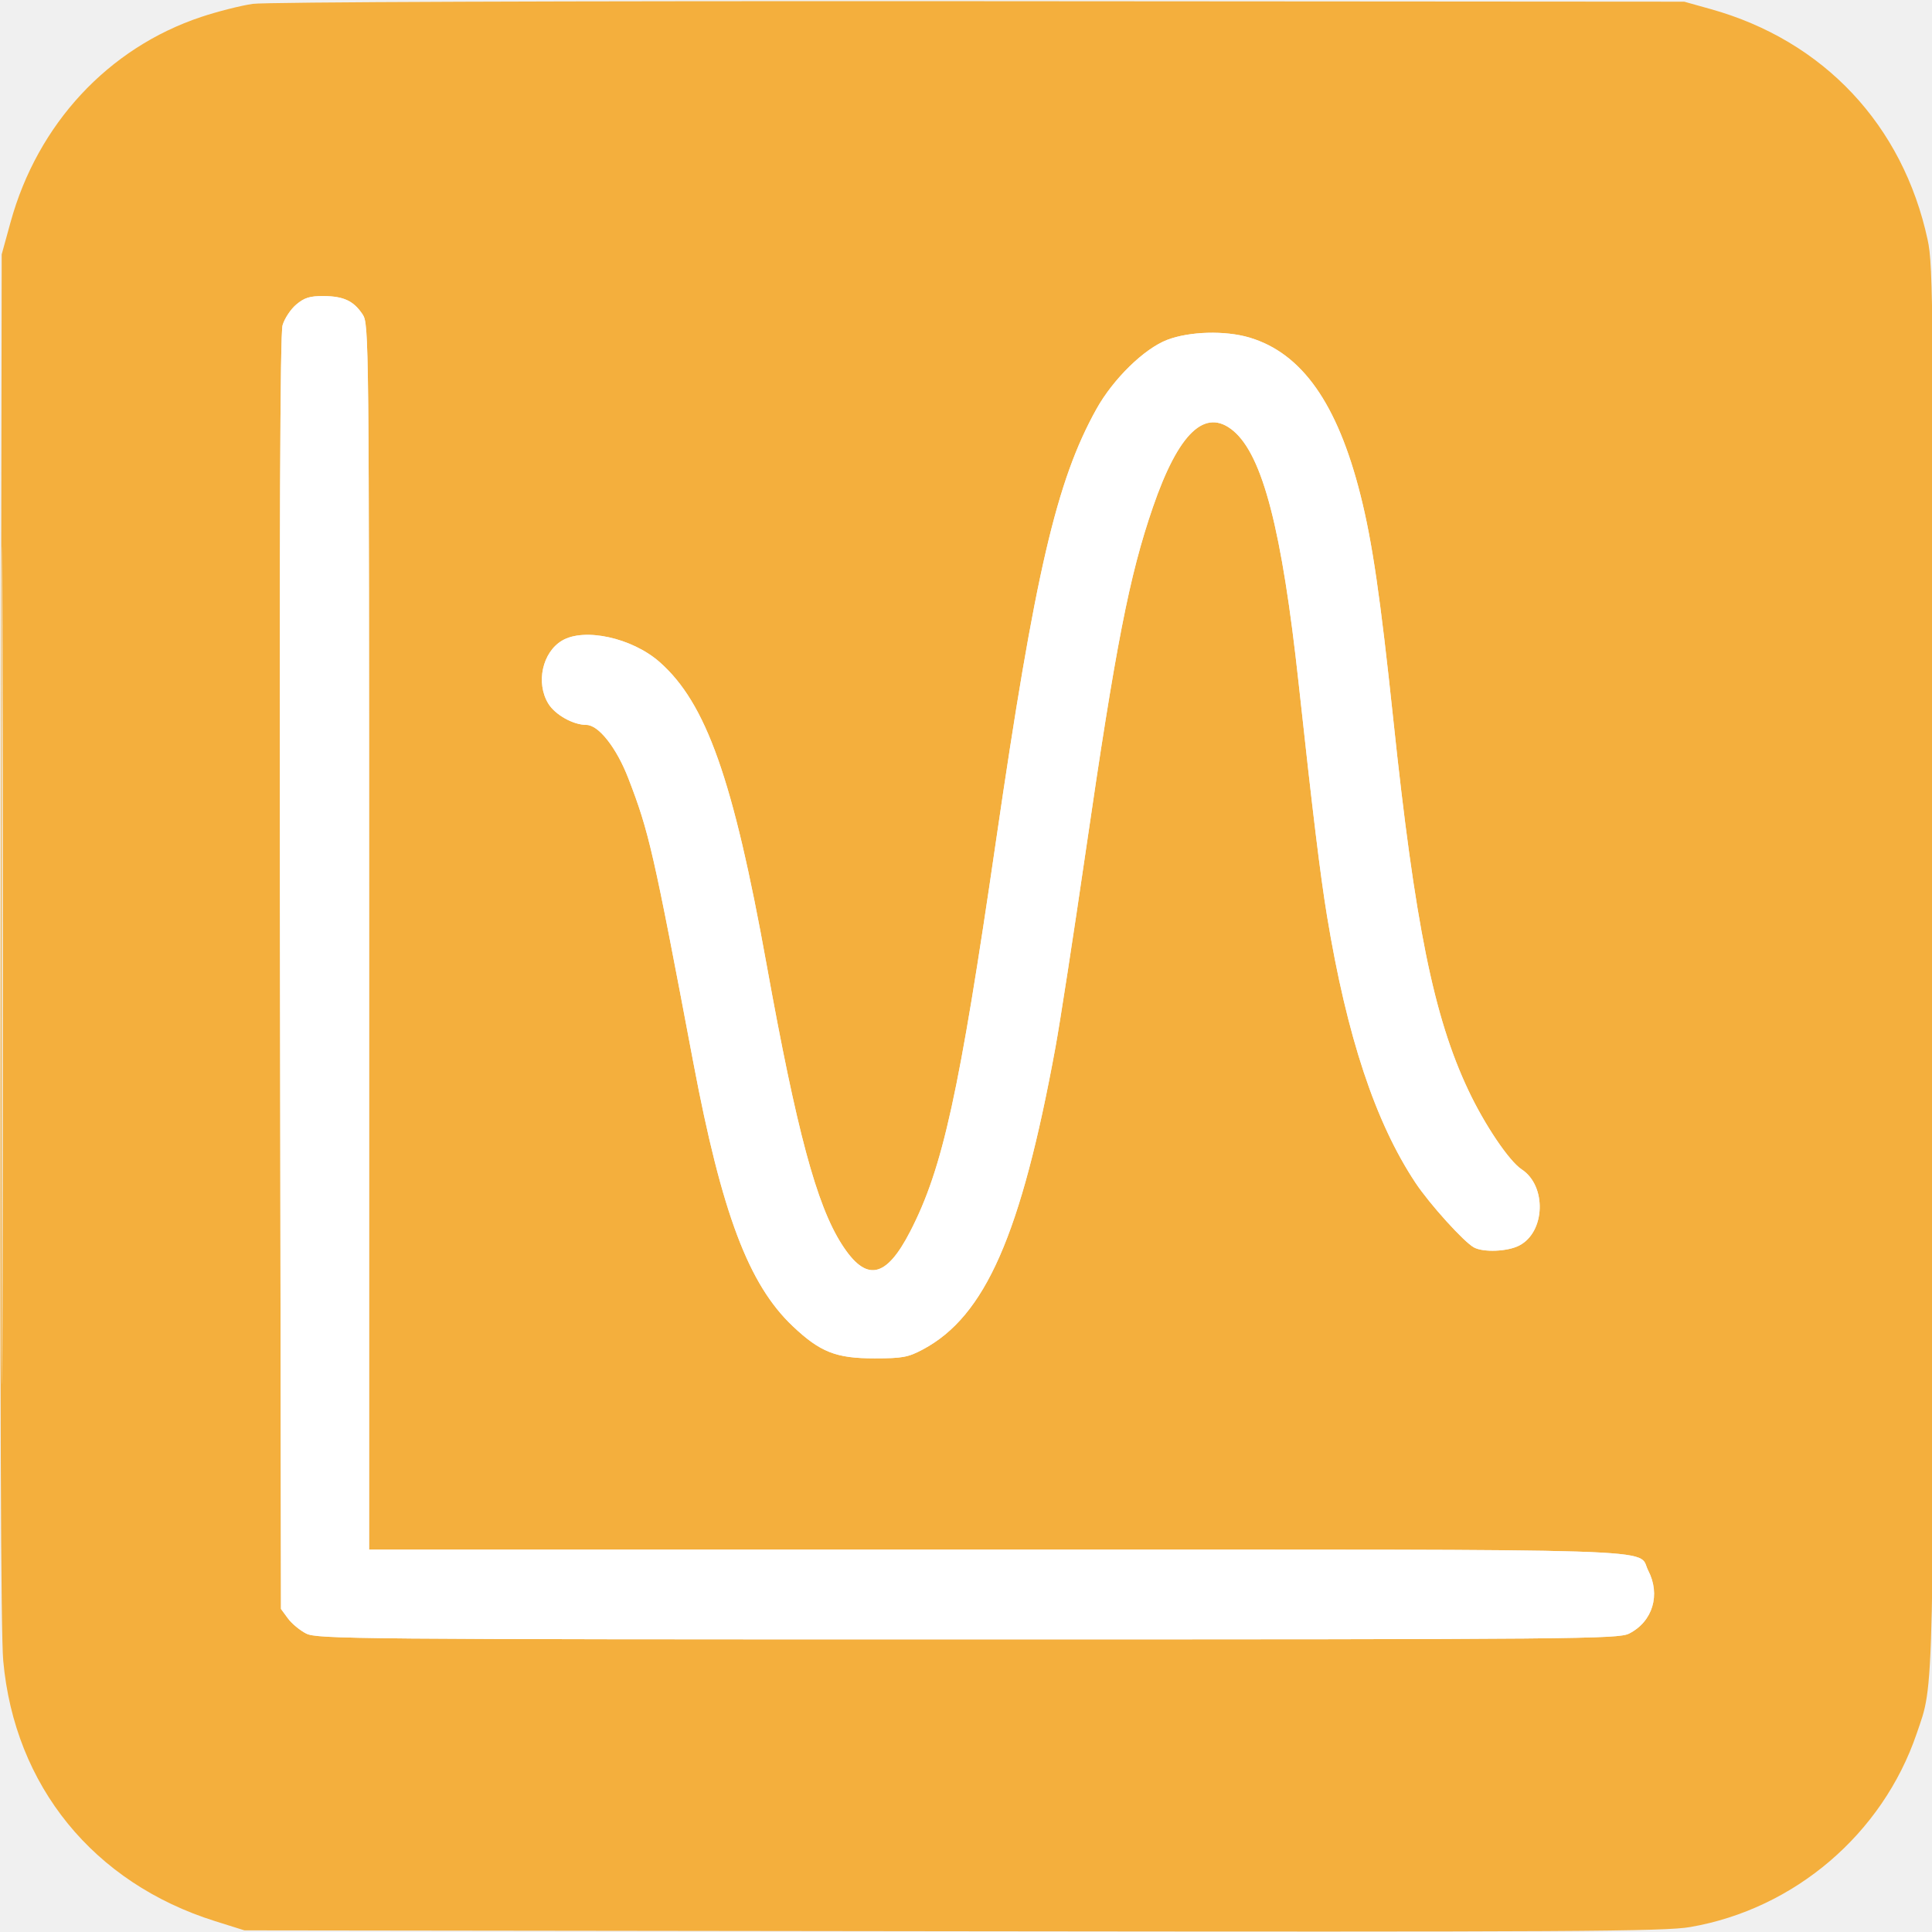
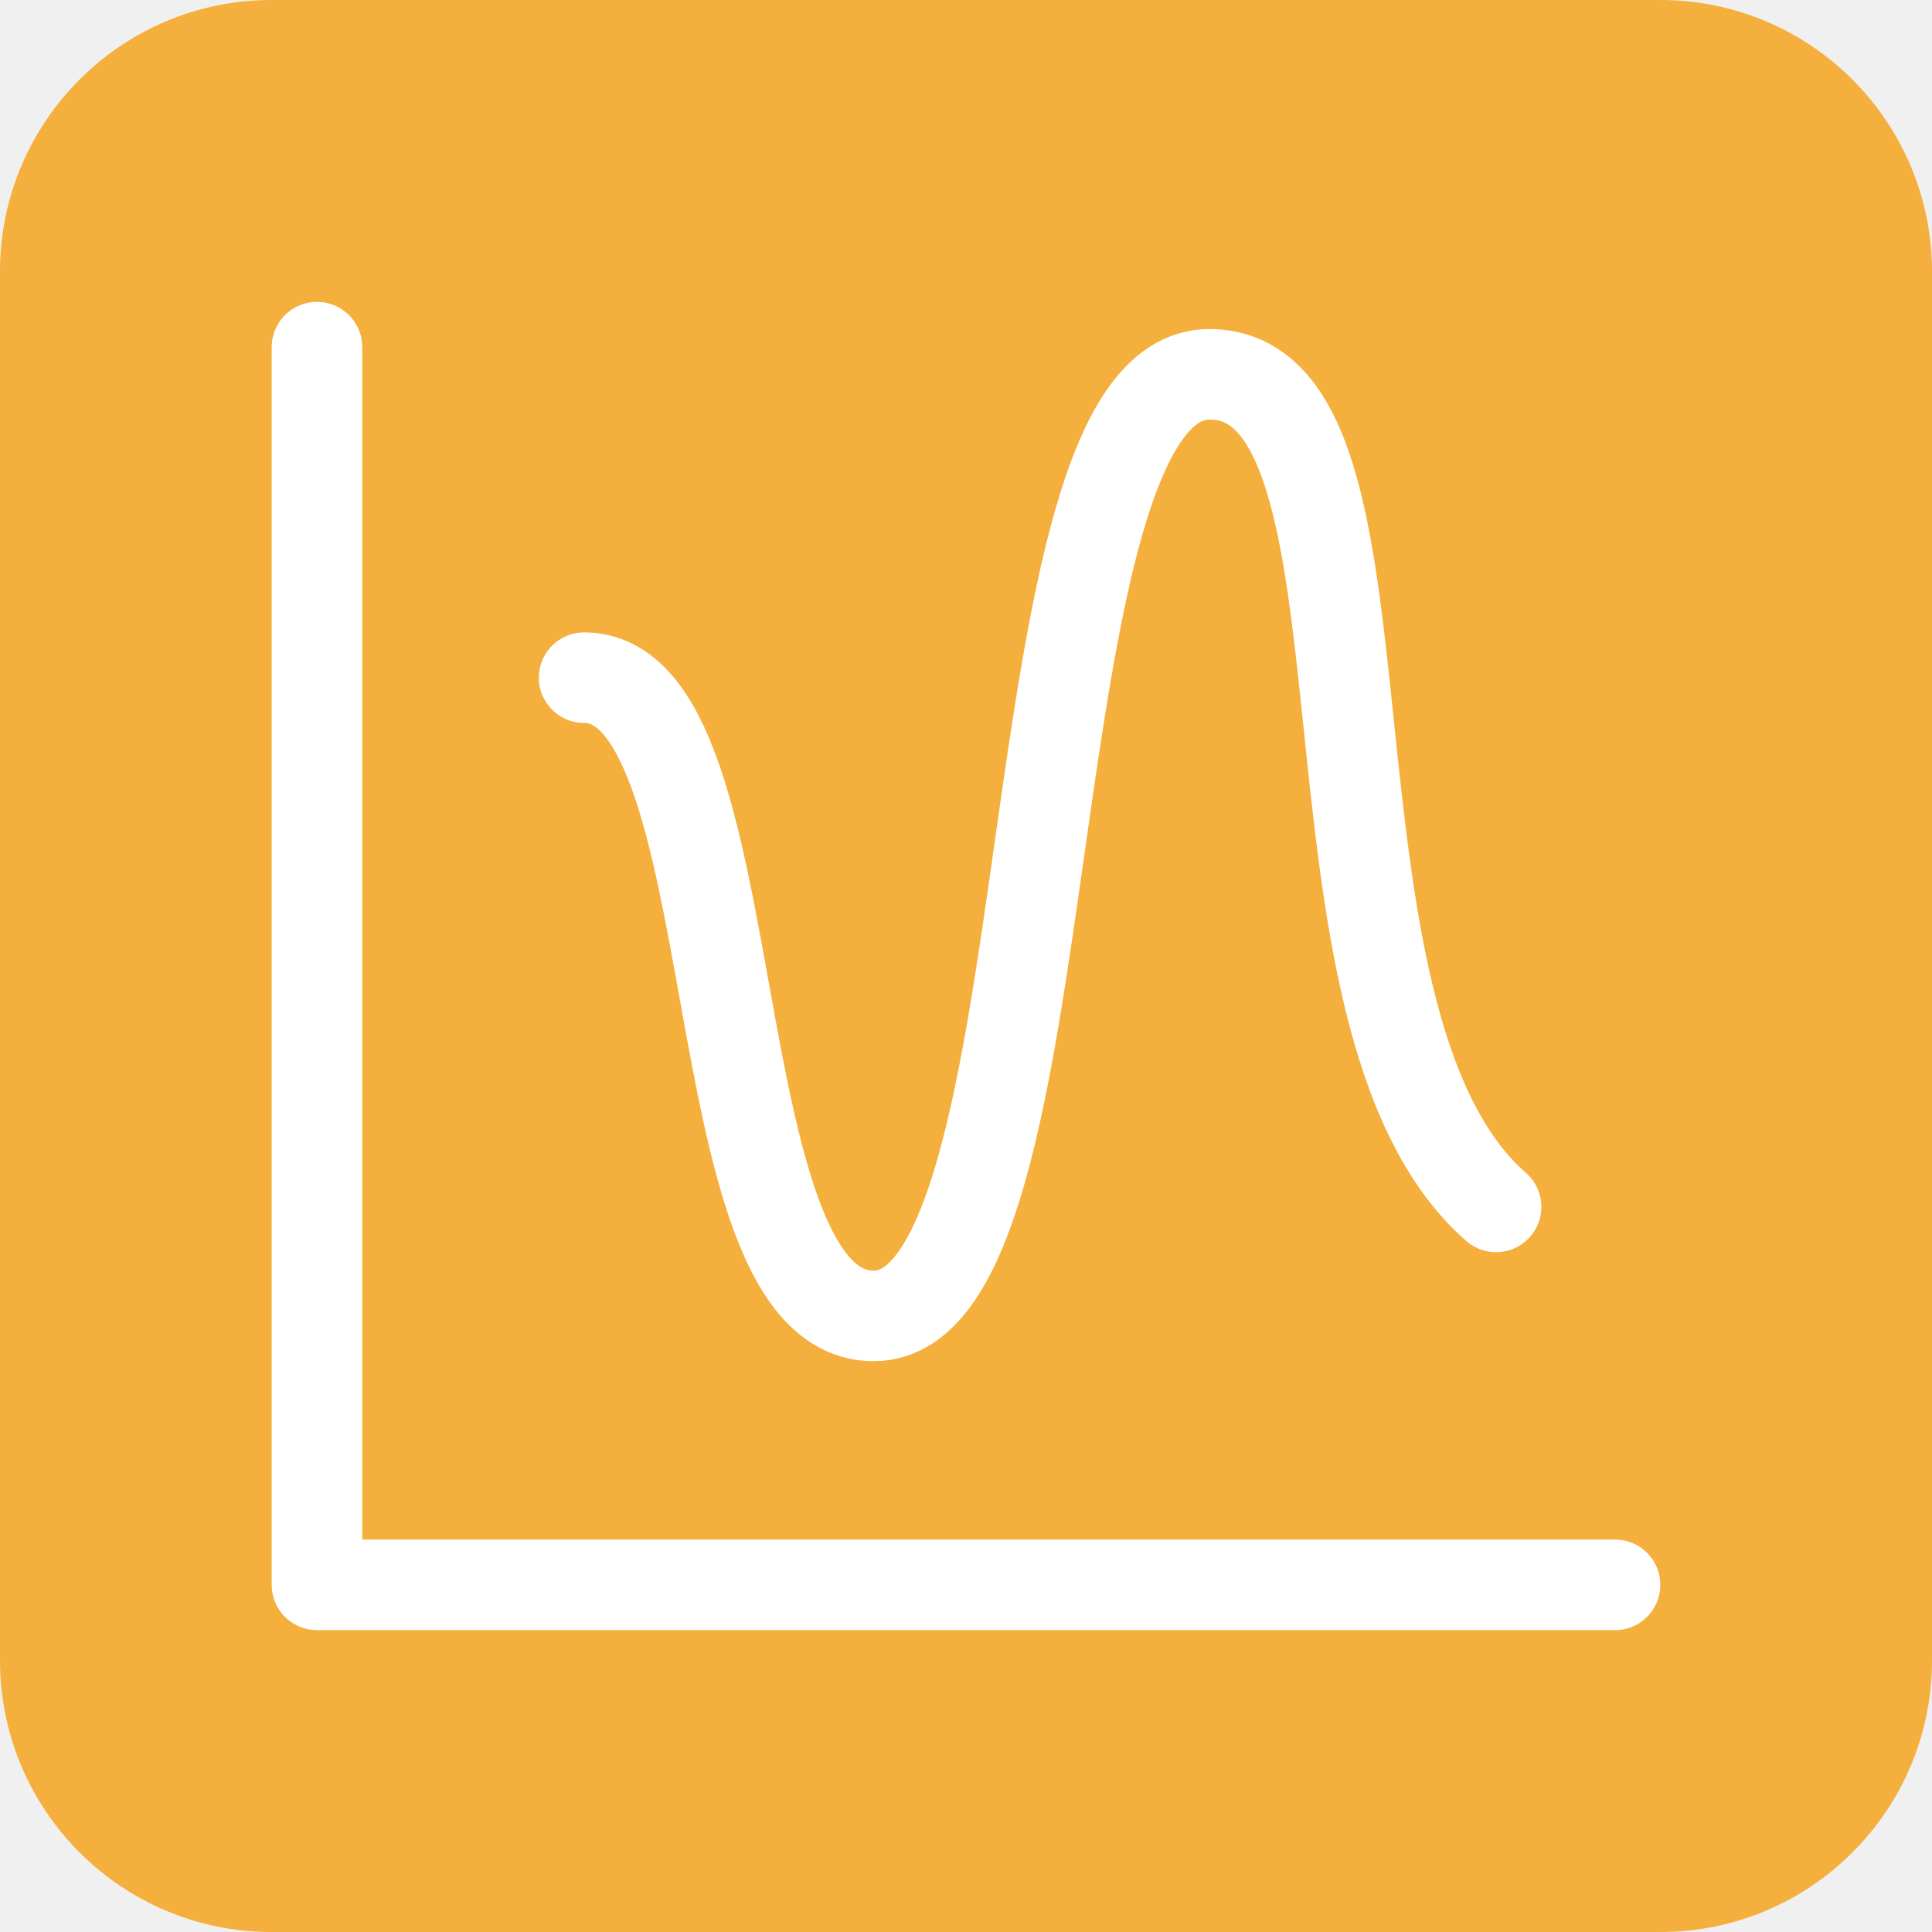
<svg xmlns="http://www.w3.org/2000/svg" width="48" height="48" viewBox="0 0 48 48" fill="none">
-   <g clip-path="url(#clip0_4897_284)">
-     <path fill-rule="evenodd" clip-rule="evenodd" d="M6.279 0.096C5.983 0.139 5.407 0.285 4.998 0.421C2.69 1.191 0.935 3.079 0.263 5.518L0.042 6.32L0.017 23.298C0 34.837 0.021 40.59 0.08 41.257C0.36 44.37 2.321 46.782 5.346 47.731L6.072 47.959L23.667 47.981C39.132 48 41.35 47.987 41.992 47.877C44.586 47.429 46.771 45.562 47.619 43.071C48.059 41.776 48.041 42.579 48.041 23.959C48.041 7.581 48.033 6.613 47.892 5.959C47.277 3.105 45.309 1.011 42.506 0.227L41.845 0.042L24.331 0.03C13.811 0.023 6.601 0.05 6.279 0.096ZM0.04 24C0.04 33.27 0.05 37.049 0.062 32.4C0.074 27.75 0.074 20.166 0.062 15.546C0.05 10.926 0.04 14.73 0.04 24ZM7.361 7.565C7.222 7.682 7.068 7.915 7.02 8.082C6.959 8.293 6.94 13.213 6.957 24.18L6.981 39.974L7.152 40.207C7.246 40.336 7.451 40.506 7.607 40.585C7.873 40.721 8.828 40.73 24.041 40.73C39.255 40.73 40.209 40.721 40.476 40.585C41.061 40.287 41.262 39.62 40.948 39.017C40.658 38.458 41.939 38.499 24.748 38.499H9.17L9.17 23.277C9.169 8.37 9.166 8.05 9.01 7.813C8.788 7.477 8.539 7.359 8.041 7.356C7.699 7.353 7.562 7.396 7.361 7.565ZM28.998 8.444C28.425 8.664 27.658 9.414 27.241 10.162C26.247 11.947 25.715 14.236 24.744 20.902C23.83 27.172 23.425 29.019 22.616 30.591C22.01 31.769 21.518 31.862 20.912 30.912C20.284 29.929 19.794 28.102 19.045 23.959C18.215 19.359 17.544 17.466 16.386 16.447C15.706 15.848 14.52 15.587 13.965 15.915C13.475 16.204 13.308 16.965 13.622 17.48C13.792 17.759 14.241 18.01 14.567 18.01C14.872 18.01 15.319 18.579 15.612 19.34C16.125 20.67 16.231 21.133 17.225 26.396C17.934 30.147 18.599 31.912 19.696 32.949C20.378 33.594 20.771 33.749 21.728 33.748C22.419 33.748 22.562 33.722 22.926 33.528C24.479 32.702 25.368 30.678 26.222 26.024C26.335 25.411 26.672 23.224 26.972 21.166C27.721 16.023 28.056 14.306 28.644 12.599C29.282 10.746 29.945 10.118 30.643 10.705C31.372 11.318 31.851 13.171 32.264 16.973C32.617 20.223 32.801 21.732 32.97 22.761C33.464 25.755 34.169 27.882 35.168 29.387C35.519 29.915 36.373 30.86 36.62 30.992C36.858 31.12 37.456 31.095 37.745 30.945C38.394 30.61 38.431 29.463 37.806 29.053C37.494 28.849 36.886 27.948 36.48 27.086C35.619 25.264 35.151 22.953 34.617 17.886C34.294 14.83 34.094 13.458 33.799 12.292C33.226 10.022 32.344 8.773 31.041 8.386C30.438 8.207 29.551 8.232 28.998 8.444Z" fill="#F4AF3D" />
-     <path fill-rule="evenodd" clip-rule="evenodd" d="M7.361 7.566C7.222 7.682 7.069 7.915 7.02 8.082C6.959 8.293 6.94 13.213 6.957 24.18L6.981 39.974L7.152 40.207C7.246 40.336 7.451 40.506 7.607 40.585C7.873 40.721 8.828 40.73 24.041 40.73C39.255 40.73 40.209 40.721 40.476 40.585C41.061 40.287 41.262 39.62 40.948 39.017C40.658 38.458 41.94 38.499 24.748 38.499H9.17L9.17 23.277C9.169 8.37 9.166 8.05 9.01 7.813C8.788 7.477 8.539 7.359 8.041 7.356C7.7 7.353 7.562 7.396 7.361 7.566ZM28.998 8.444C28.425 8.664 27.658 9.414 27.241 10.162C26.247 11.947 25.715 14.236 24.744 20.902C23.83 27.172 23.425 29.019 22.616 30.591C22.01 31.769 21.518 31.862 20.912 30.912C20.284 29.929 19.794 28.102 19.045 23.959C18.215 19.359 17.545 17.466 16.386 16.447C15.706 15.848 14.52 15.587 13.966 15.915C13.475 16.204 13.308 16.965 13.622 17.48C13.792 17.759 14.241 18.01 14.567 18.01C14.872 18.01 15.319 18.579 15.612 19.34C16.125 20.67 16.231 21.133 17.225 26.396C17.934 30.147 18.599 31.912 19.696 32.949C20.378 33.594 20.771 33.749 21.728 33.748C22.419 33.748 22.562 33.722 22.926 33.528C24.479 32.702 25.368 30.678 26.222 26.024C26.335 25.411 26.672 23.224 26.972 21.166C27.721 16.023 28.056 14.306 28.644 12.599C29.282 10.746 29.945 10.118 30.643 10.705C31.372 11.318 31.851 13.171 32.264 16.973C32.617 20.223 32.801 21.732 32.97 22.761C33.464 25.755 34.169 27.882 35.168 29.387C35.519 29.915 36.373 30.86 36.62 30.992C36.858 31.12 37.456 31.095 37.745 30.945C38.394 30.61 38.431 29.463 37.806 29.053C37.494 28.849 36.886 27.948 36.48 27.086C35.619 25.264 35.152 22.953 34.617 17.886C34.294 14.83 34.094 13.458 33.799 12.292C33.226 10.022 32.344 8.774 31.041 8.386C30.438 8.207 29.551 8.232 28.998 8.444Z" fill="white" />
+   <g clip-path="url(#clip0_4961_861)">
+     <rect width="48" height="48" rx="6.75" fill="#F4AF3D" />
+     <path d="M40.125 39.375H7.875V8.625" stroke="#fff" stroke-width="2.25" stroke-linecap="round" stroke-linejoin="round" />
+     <path d="M14.512 16.837c4.215 0 2.745 15.856 7.193 15.856 4.965 0 3.278-23.393 8.34-23.393 5.063 0 1.77 16.012 7.125 20.685" stroke="#fff" stroke-width="2.25" stroke-linecap="round" stroke-linejoin="round" />
  </g>
  <defs>
-     <clipPath id="clip0_4897_284">
-       <rect width="48" height="48" fill="white" />
+     <clipPath id="clip0_4961_861">
+       <path fill="#fff" d="M0 0h48v48H0z" />
    </clipPath>
  </defs>
</svg>
